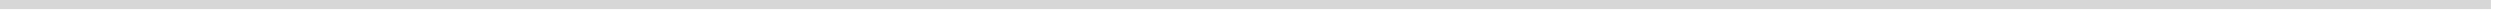
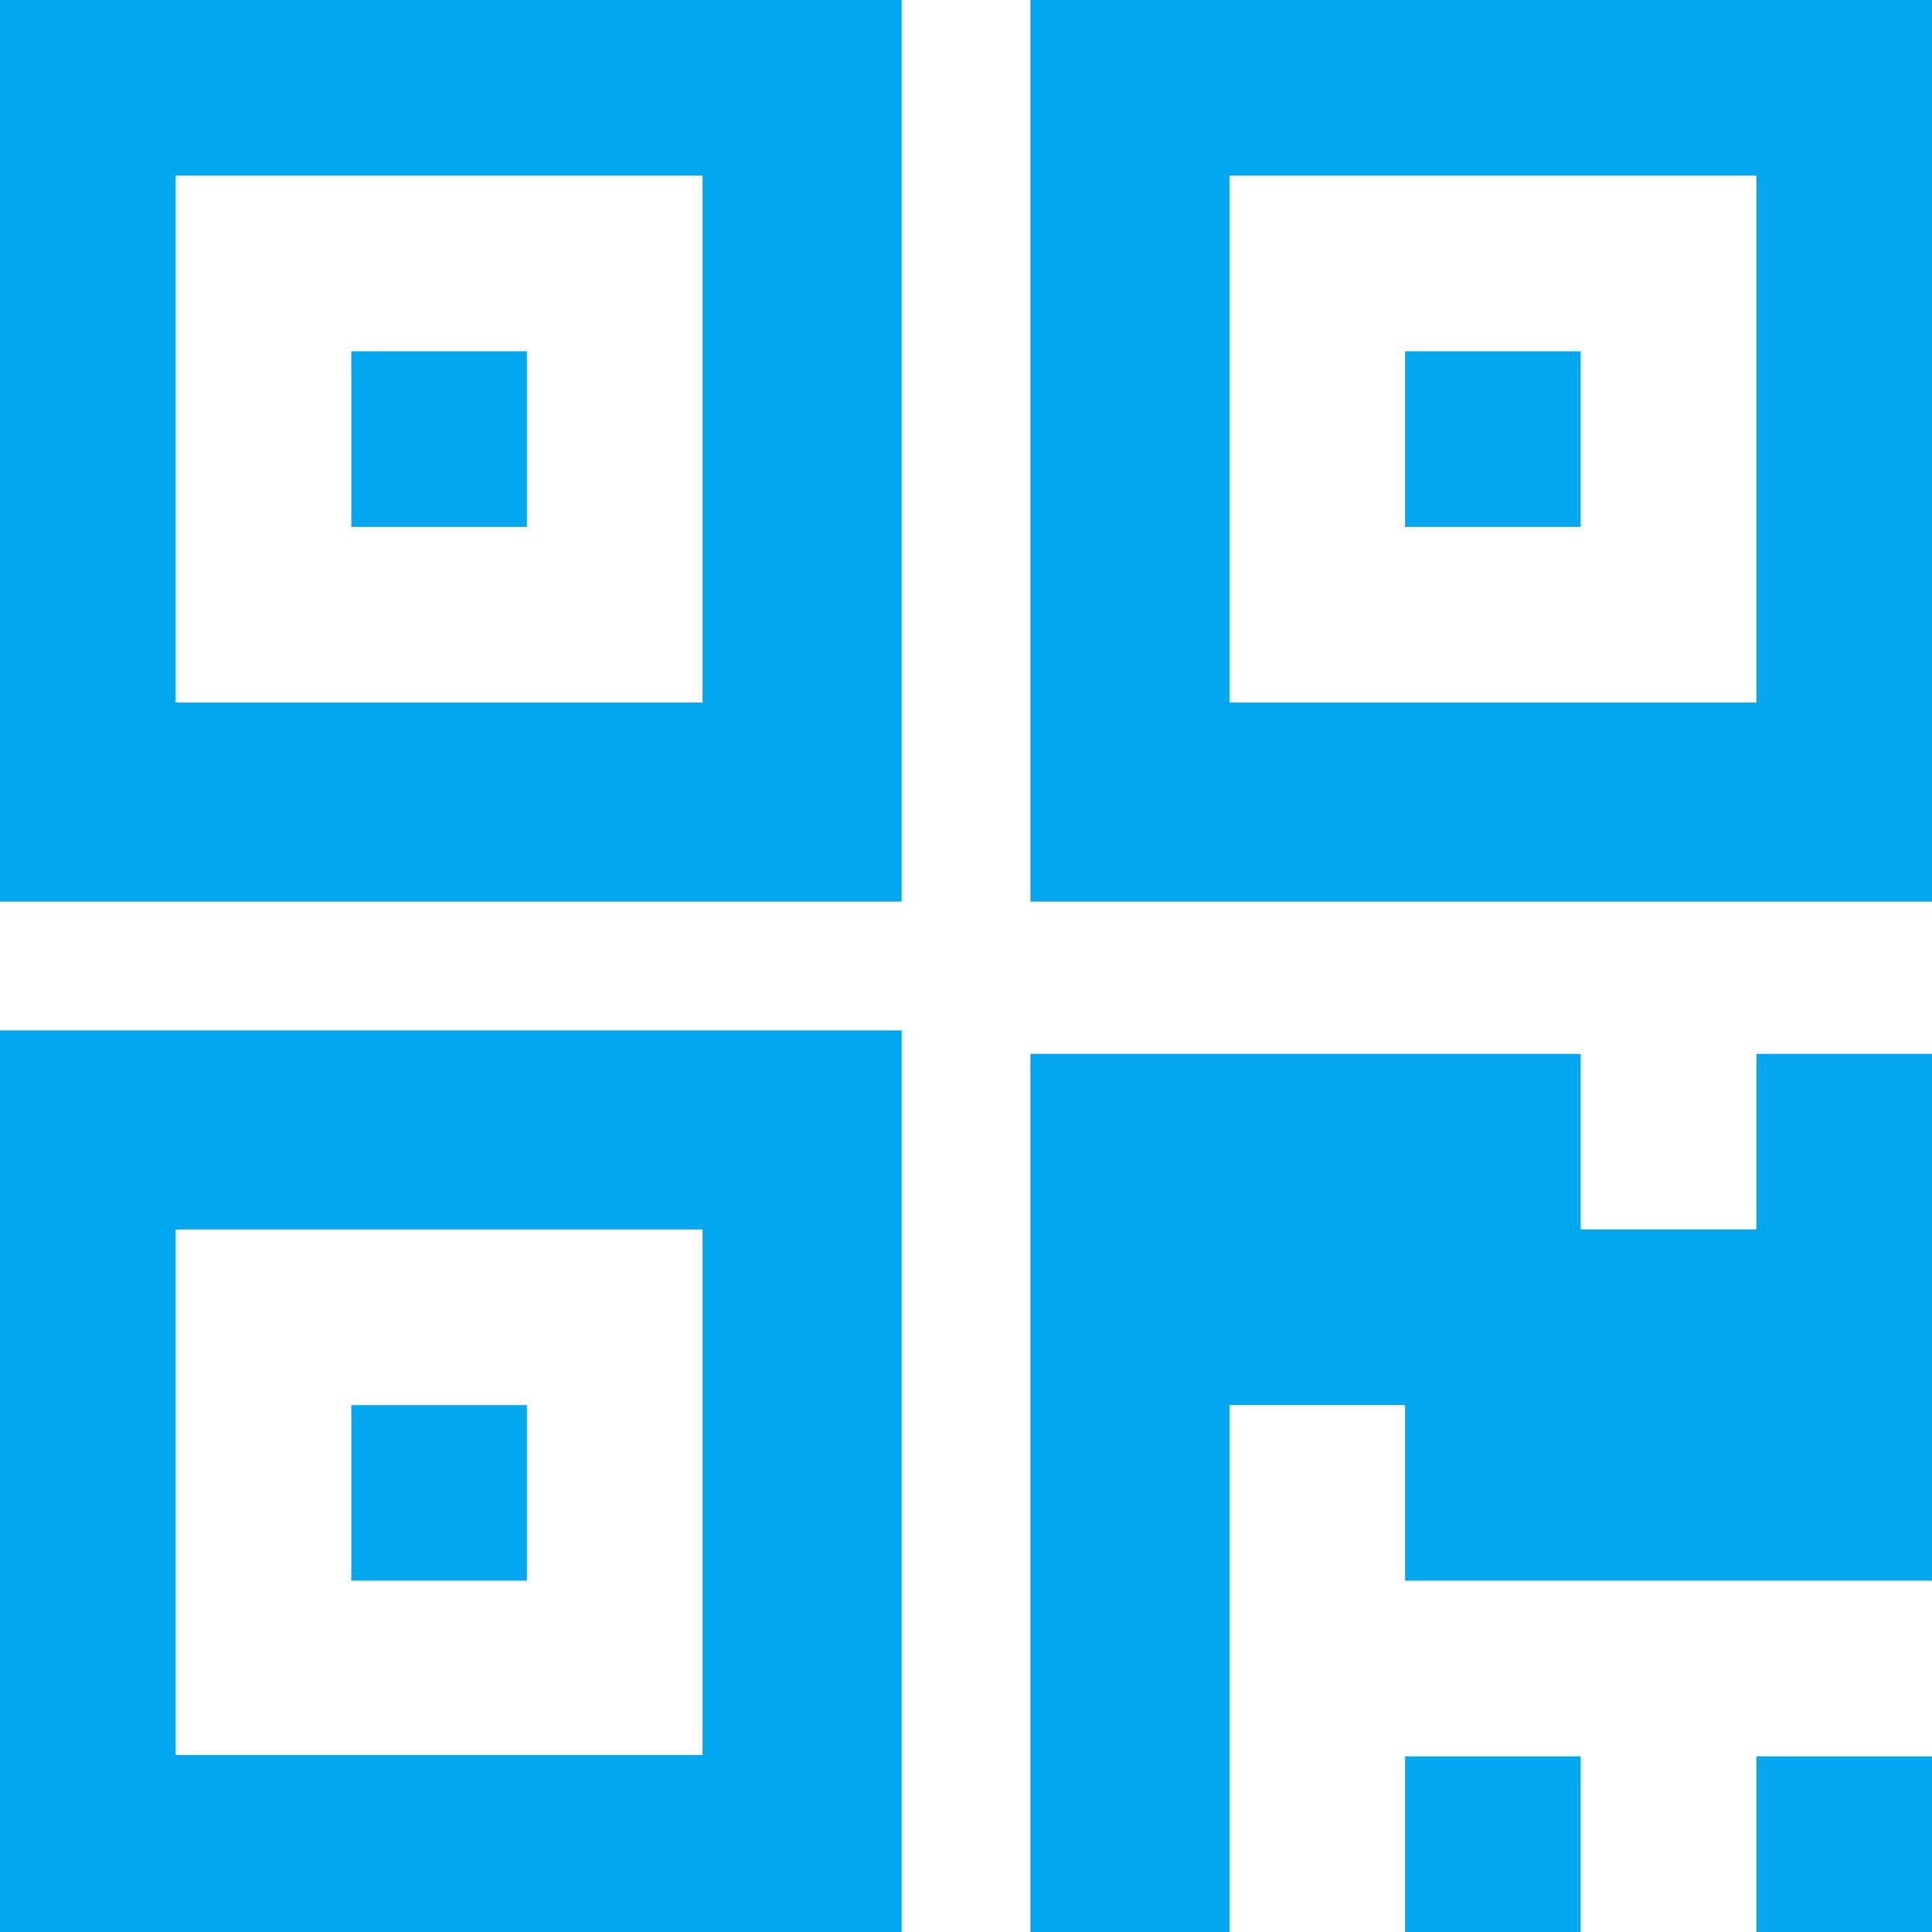
- <svg xmlns="http://www.w3.org/2000/svg" version="1.1" width="275px" height="2px">
-   <g transform="matrix(1 0 0 1 -1269 -429 )">
-     <path d="M 1269 429.5  L 1543 429.5  " stroke-width="1" stroke="#d7d7d7" fill="none" />
+ <svg xmlns="http://www.w3.org/2000/svg" version="1.1" width="30px" height="30px">
+   <g transform="matrix(1 0 0 1 -411 -519 )">
+     <path d="M 5.455 21.818  L 8.182 21.818  L 8.182 24.545  L 5.455 24.545  L 5.455 21.818  Z M 5.455 5.455  L 8.182 5.455  L 8.182 8.182  L 5.455 8.182  L 5.455 5.455  Z M 21.818 5.455  L 24.545 5.455  L 24.545 8.182  L 21.818 8.182  L 21.818 5.455  Z M 2.727 19.091  L 2.727 27.251  L 10.909 27.251  L 10.909 19.091  L 2.727 19.091  Z M 2.727 2.727  L 2.727 10.909  L 10.909 10.909  L 10.909 2.727  L 2.727 2.727  Z M 19.091 2.727  L 19.091 10.909  L 27.273 10.909  L 27.273 2.727  L 19.091 2.727  Z M 0 16  L 14 16  L 14 30  L 0 30  L 0 16  Z M 21.818 27.273  L 24.545 27.273  L 24.545 30  L 21.818 30  L 21.818 27.273  Z M 27.273 27.273  L 30 27.273  L 30 30  L 27.273 30  L 27.273 27.273  Z M 27.273 16.364  L 30 16.364  L 30 24.545  L 21.818 24.545  L 21.818 21.818  L 19.091 21.818  L 19.091 30  L 16 30  L 16 16.364  L 24.545 16.364  L 24.545 19.091  L 27.273 19.091  L 27.273 16.364  Z M 0 0  L 14 0  L 14 14  L 0 14  L 0 0  Z M 16 0  L 30 0  L 30 14  L 16 14  L 16 0  Z " fill-rule="nonzero" fill="#02a7f0" stroke="none" transform="matrix(1 0 0 1 411 519 )" />
  </g>
</svg>
